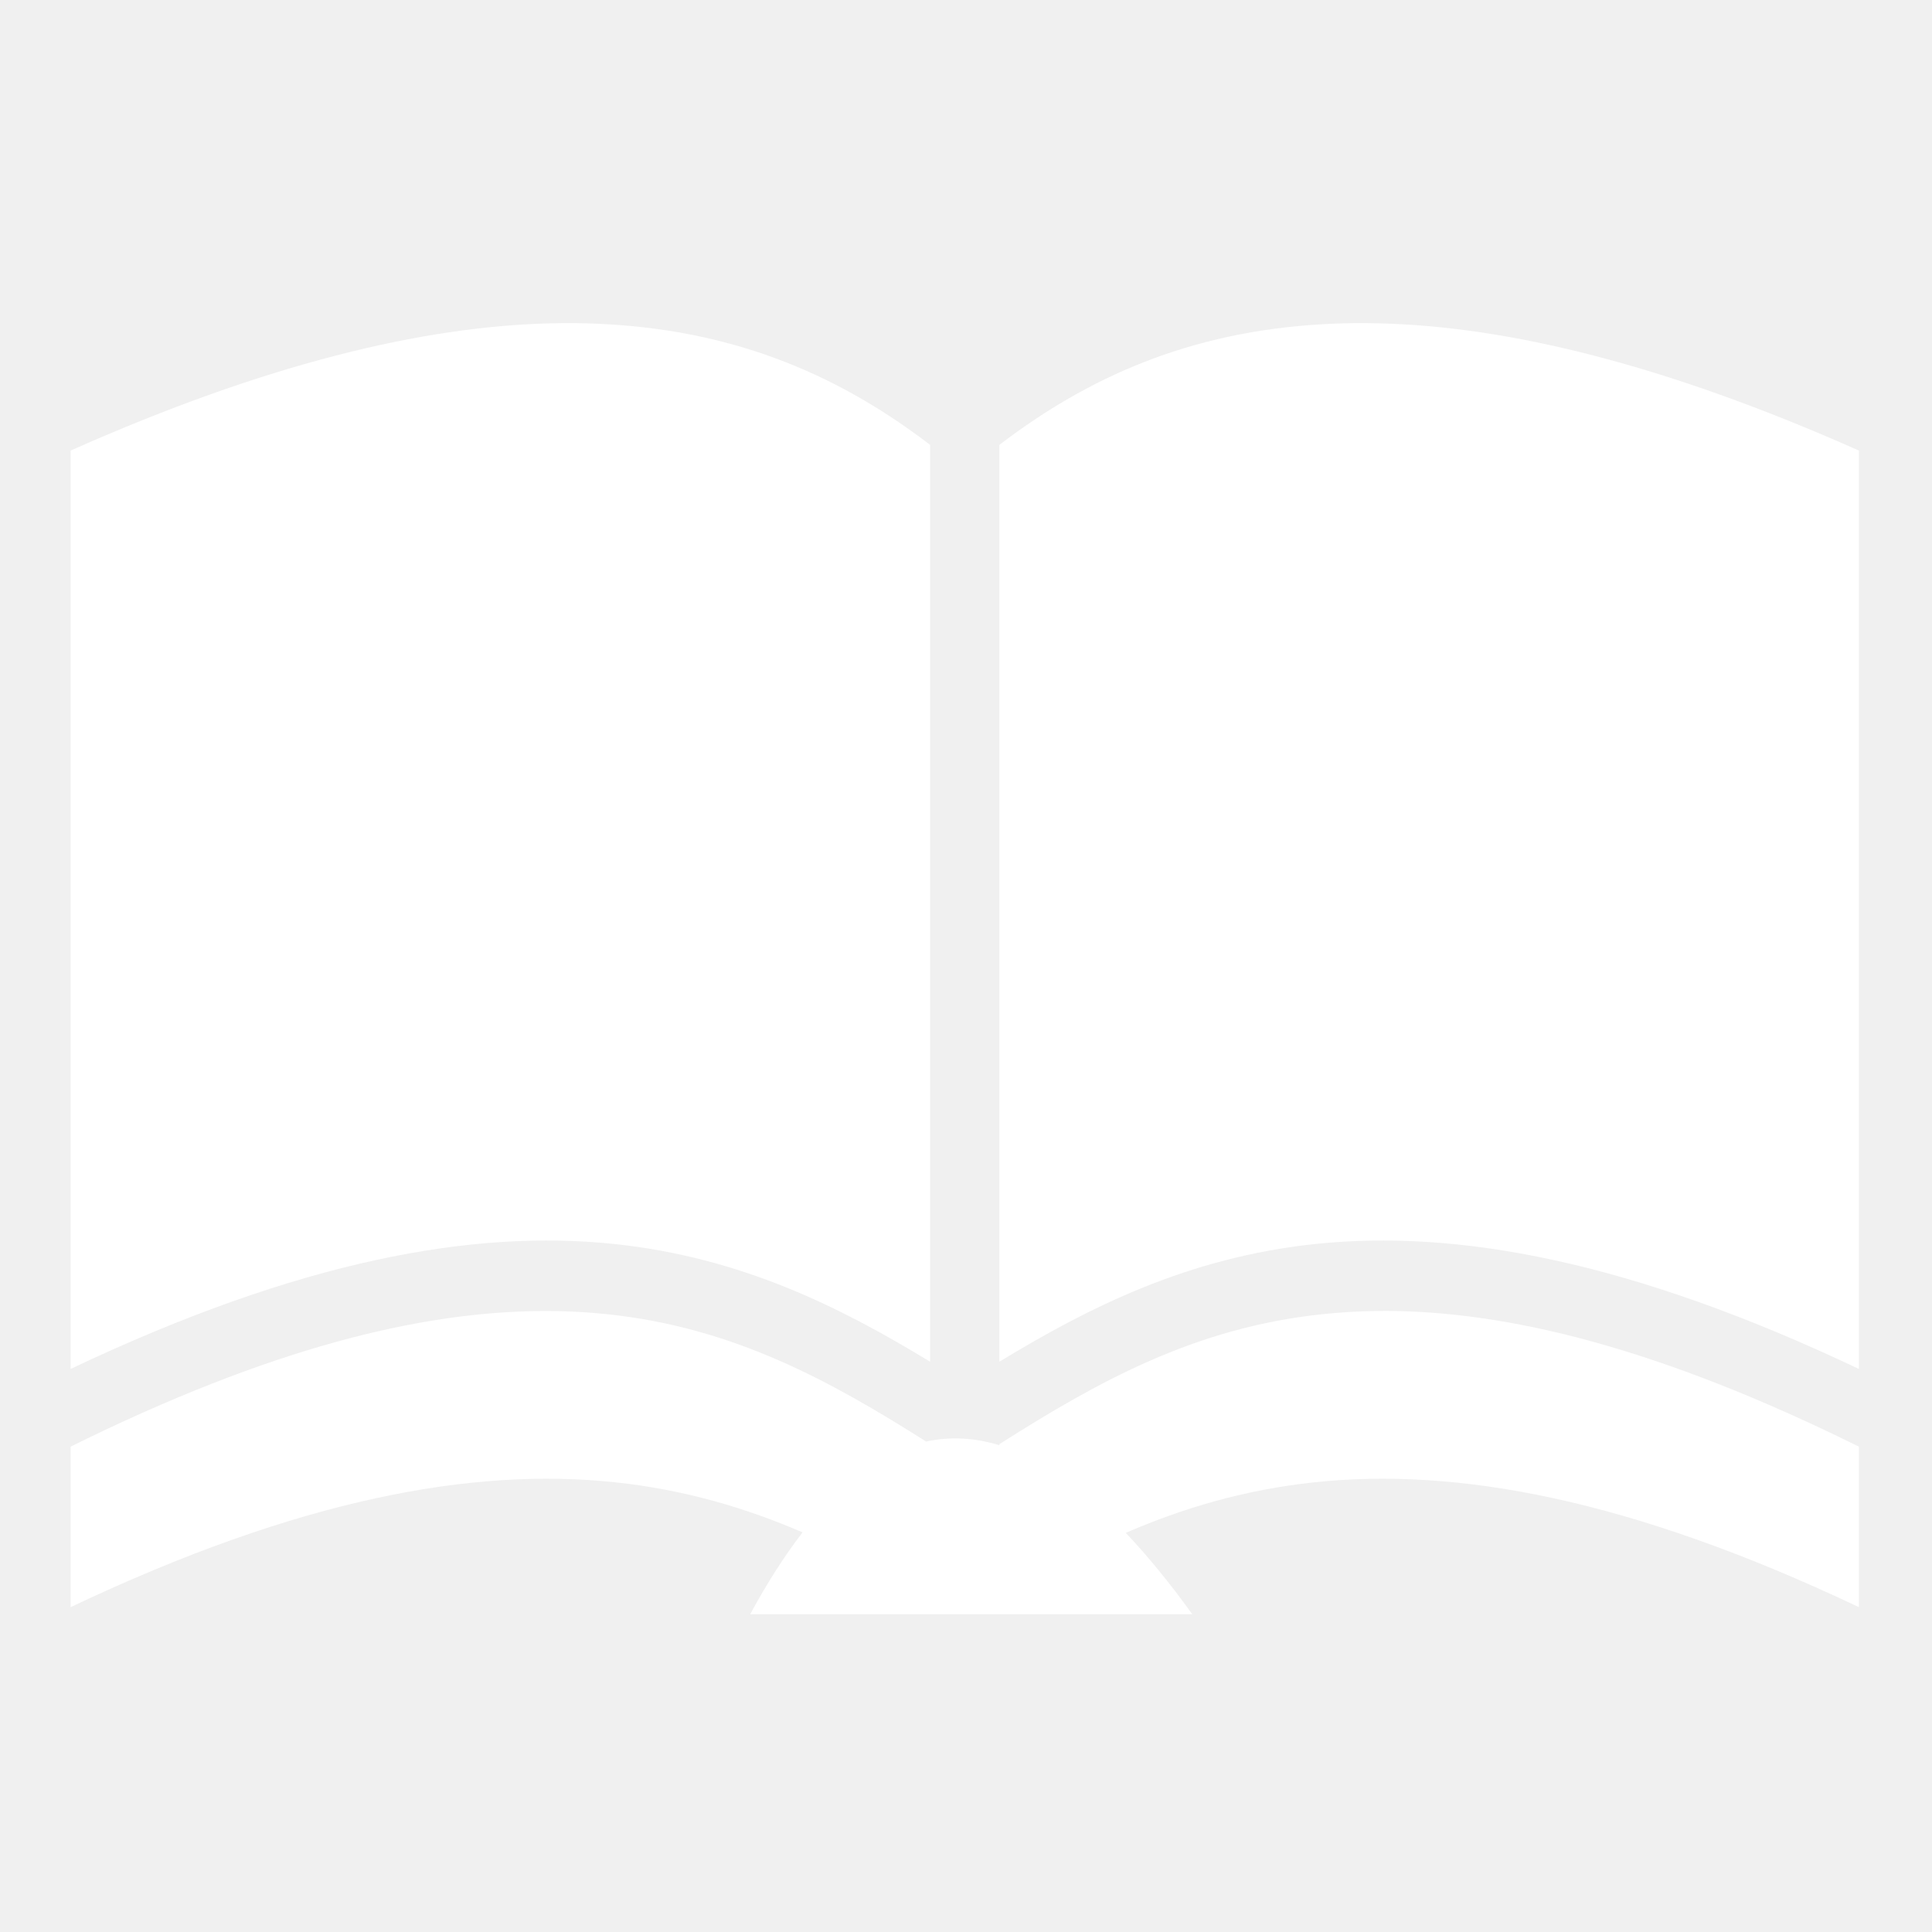
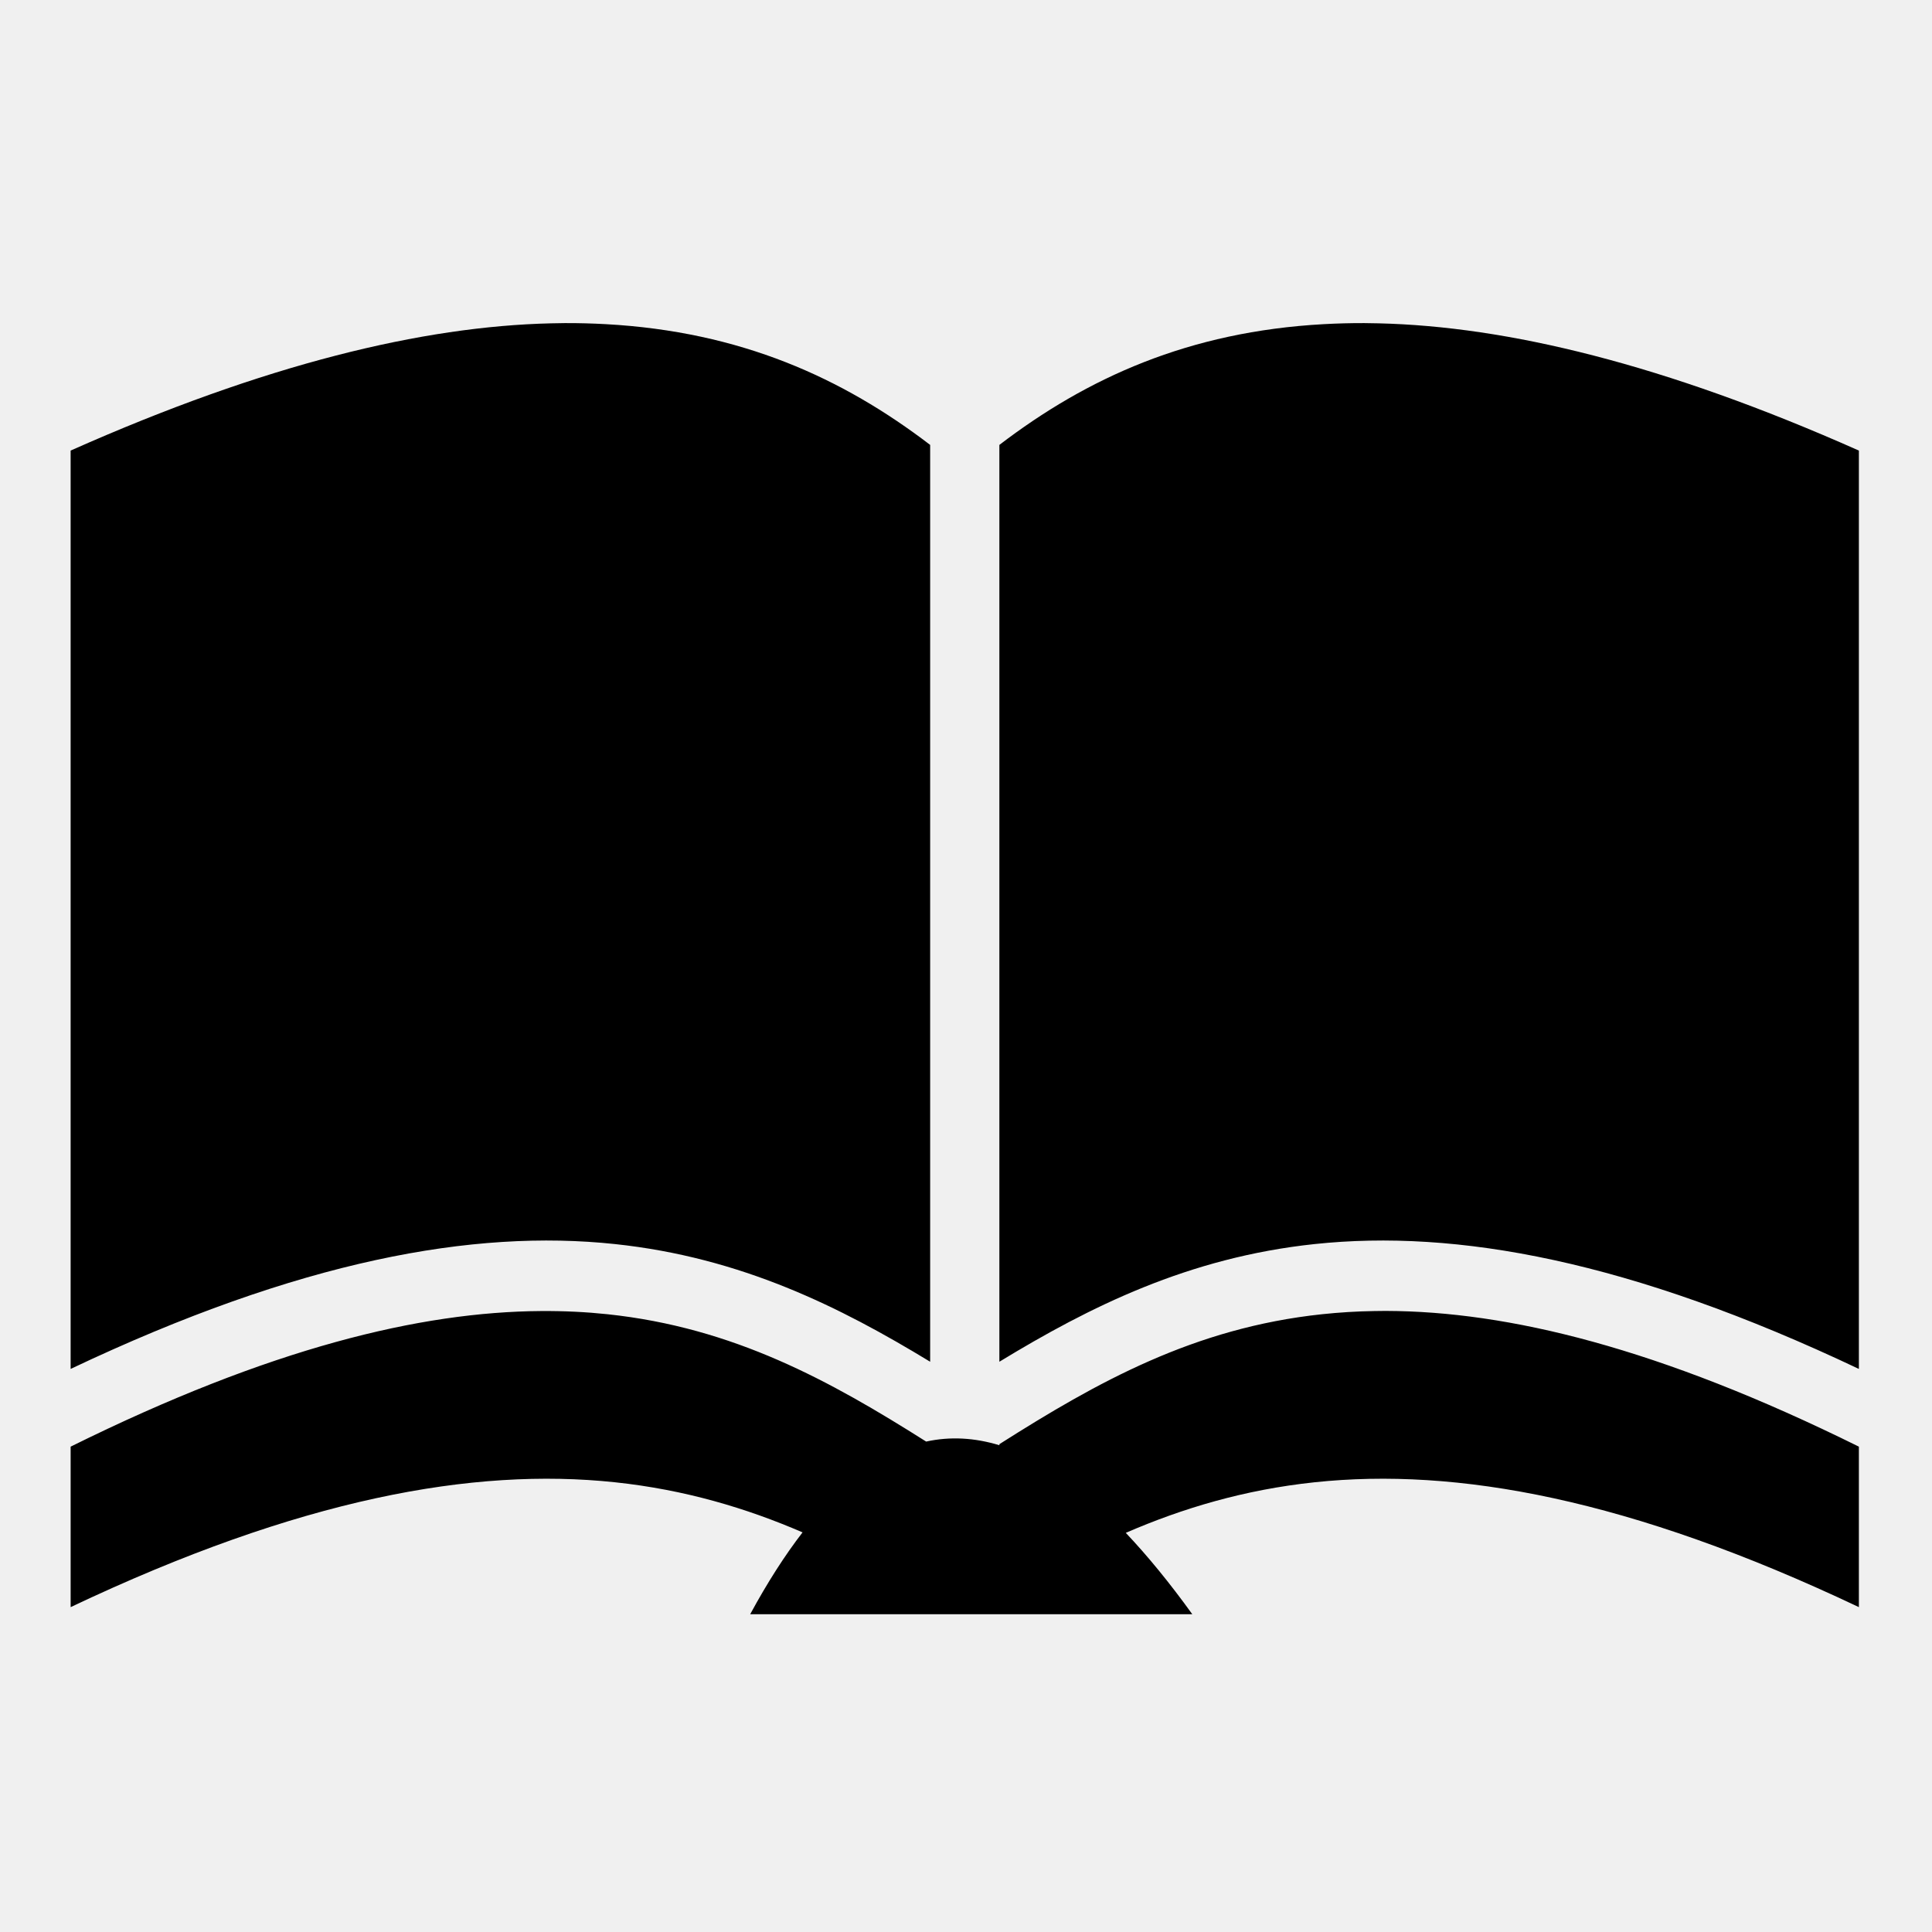
- <svg xmlns="http://www.w3.org/2000/svg" style="height: 512px; width: 512px;" viewBox="0 0 512 512">
-   <path d="M149.688 85.625c-1.234.005-2.465.033-3.72.063-33.913.806-75.48 10.704-127.25 33.718V362.78c60.77-28.82 106.718-37.067 144.22-33.092 33.502 3.55 59.685 16.66 83.562 31.187v-242.97c-23.217-17.744-50.195-30.04-85.97-32-3.52-.192-7.142-.296-10.843-.28zm211.968 0c-3.7-.016-7.322.088-10.844.28-35.773 1.96-62.75 14.256-85.968 32v242.97c23.876-14.527 50.06-27.637 83.562-31.188 37.502-3.974 83.45 4.272 144.22 33.094V119.407c-51.77-23.014-93.337-32.912-127.25-33.72-1.255-.028-2.486-.056-3.72-.06zm5.72 261.78c-1.038-.002-2.074.017-3.095.033-4.808.075-9.43.37-13.905.843-33.932 3.597-59.603 17.976-85.53 34.44v.28c-6.554-1.99-13.02-2.37-19.408-.97-25.566-16.177-51.003-30.202-84.468-33.75-5.595-.592-11.44-.883-17.564-.842-32.04.213-71.833 9.778-124.687 35.937v42.53c60.77-28.823 106.714-37.067 144.218-33.092 18.545 1.965 34.837 6.845 49.75 13.28-4.682 6.064-9.308 13.268-13.875 21.688h117.156c-5.93-8.22-11.798-15.414-17.626-21.56 14.996-6.503 31.39-11.43 50.062-13.408 37.503-3.974 83.448 4.27 144.22 33.094v-42.53c-53.16-26.31-93.115-35.863-125.25-35.97z" fill="#fff" fill-opacity="1" />
+ <svg xmlns="http://www.w3.org/2000/svg" viewBox="0 0 512 512">
+   <path d="M149.688 85.625c-1.234.005-2.465.033-3.72.063-33.913.806-75.48 10.704-127.25 33.718V362.78c60.77-28.82 106.718-37.067 144.22-33.092 33.502 3.55 59.685 16.66 83.562 31.187v-242.97c-23.217-17.744-50.195-30.04-85.97-32-3.52-.192-7.142-.296-10.843-.28zm211.968 0c-3.7-.016-7.322.088-10.844.28-35.773 1.96-62.75 14.256-85.968 32v242.97c23.876-14.527 50.06-27.637 83.562-31.188 37.502-3.974 83.45 4.272 144.22 33.094V119.407c-51.77-23.014-93.337-32.912-127.25-33.72-1.255-.028-2.486-.056-3.72-.06zm5.72 261.78c-1.038-.002-2.074.017-3.095.033-4.808.075-9.43.37-13.905.843-33.932 3.597-59.603 17.976-85.53 34.44v.28c-6.554-1.99-13.02-2.37-19.408-.97-25.566-16.177-51.003-30.202-84.468-33.75-5.595-.592-11.44-.883-17.564-.842-32.04.213-71.833 9.778-124.687 35.937v42.53c60.77-28.823 106.714-37.067 144.218-33.092 18.545 1.965 34.837 6.845 49.75 13.28-4.682 6.064-9.308 13.268-13.875 21.688h117.156c-5.93-8.22-11.798-15.414-17.626-21.56 14.996-6.503 31.39-11.43 50.062-13.408 37.503-3.974 83.448 4.27 144.22 33.094v-42.53c-53.16-26.31-93.115-35.863-125.25-35.97z" />
</svg>
